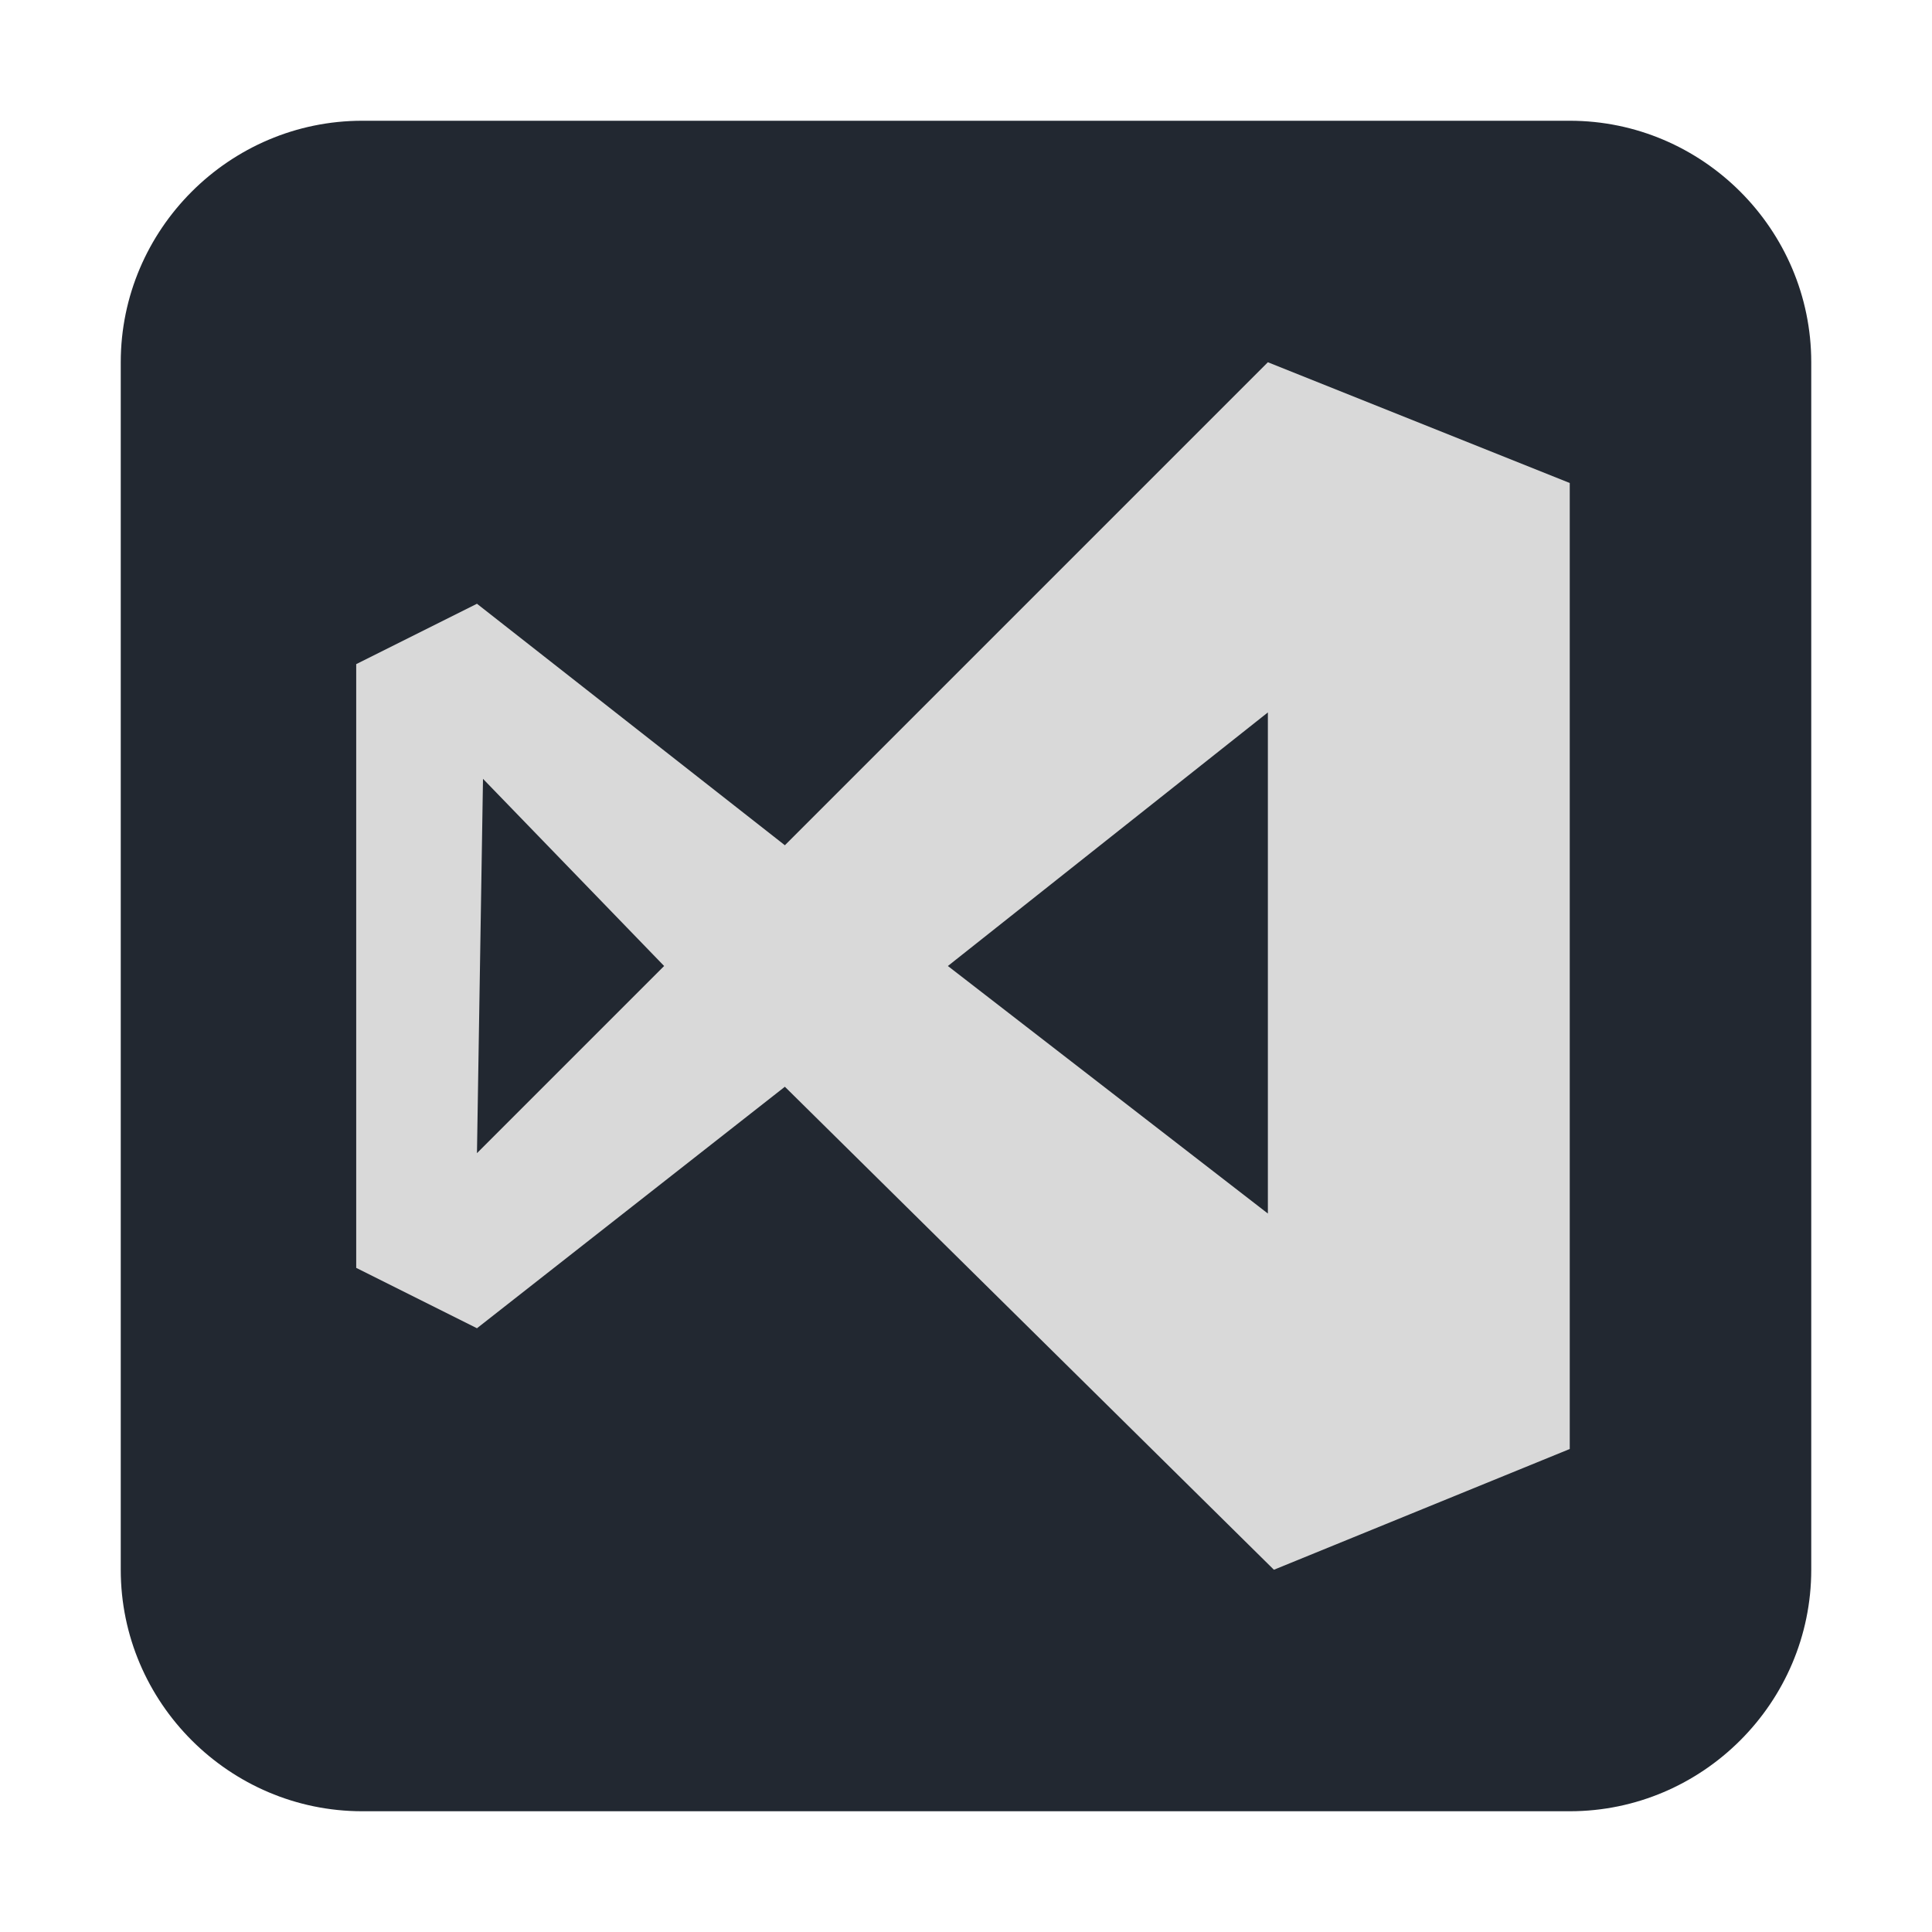
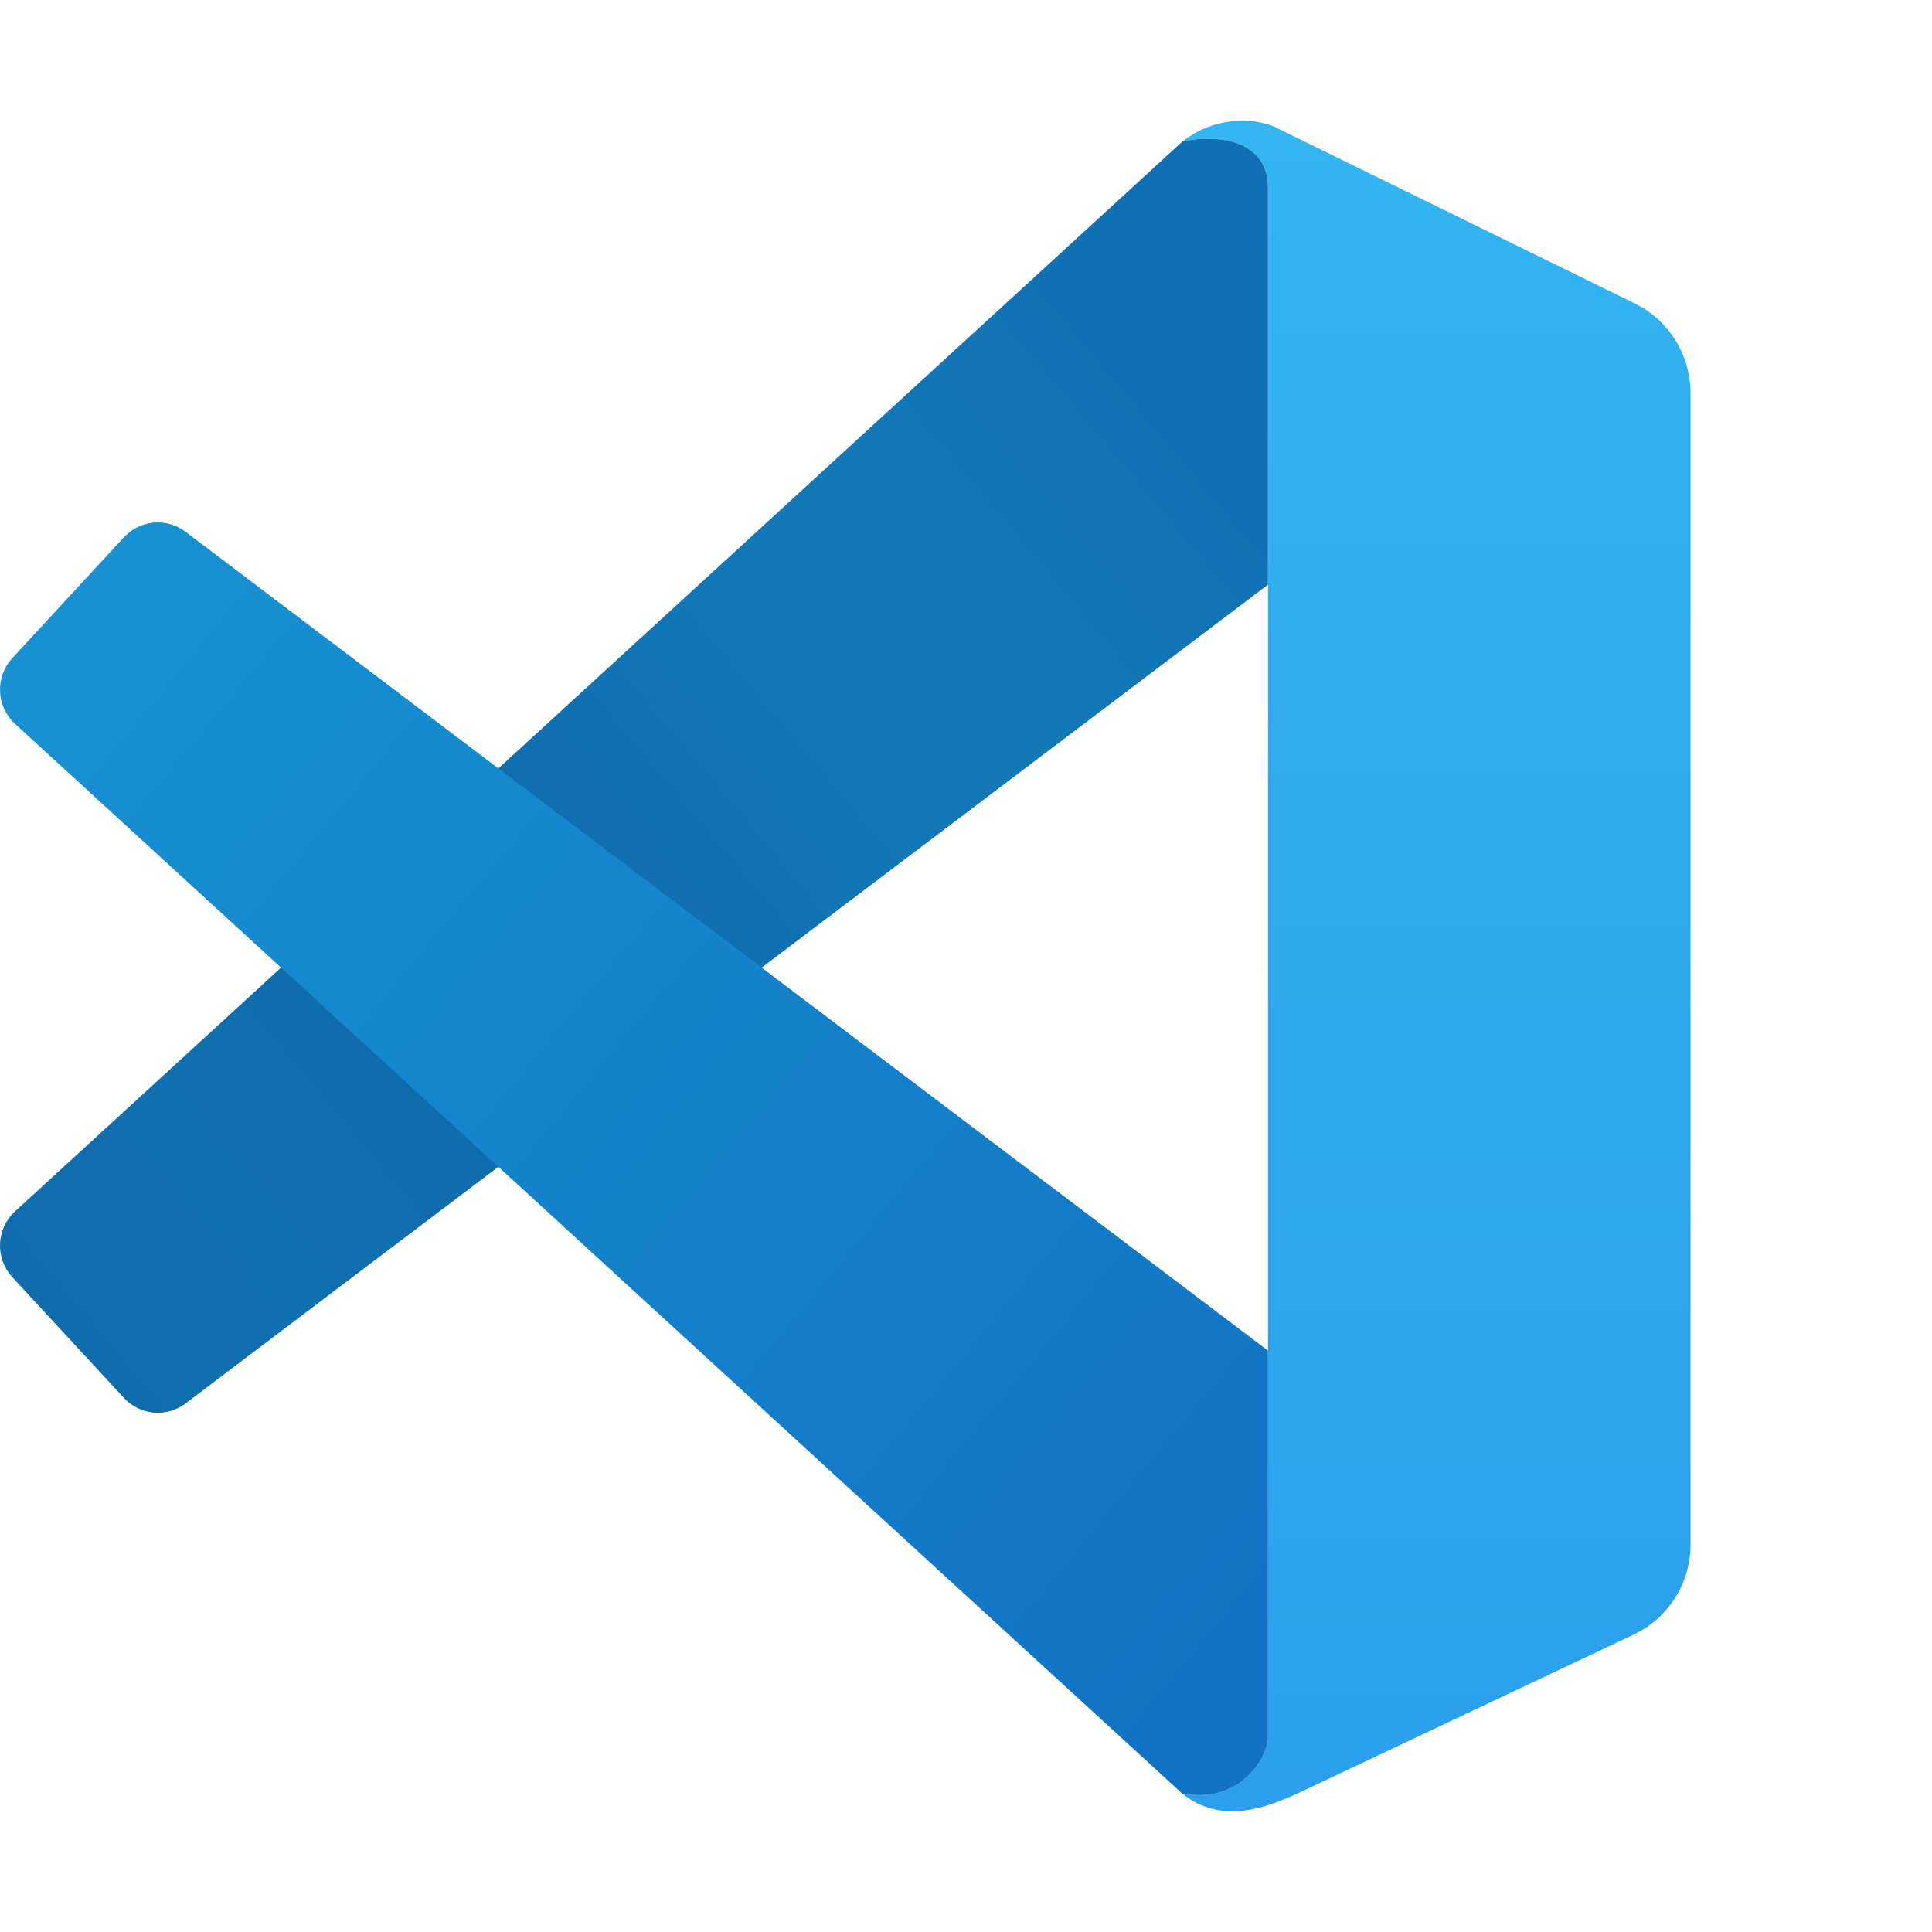
- <svg xmlns="http://www.w3.org/2000/svg" width="800px" height="800px" viewBox="0 0 32 32" id="Camada_1" version="1.1" xml:space="preserve" fill="#222831">
-   <g id="SVGRepo_bgCarrier" stroke-width="0" />
-   <g id="SVGRepo_tracerCarrier" stroke-linecap="round" stroke-linejoin="round" />
-   <g id="SVGRepo_iconCarrier">
-     <style type="text/css"> .st0{fill:#d9d9d9;} </style>
-     <path d="M6,2h20c2.2,0,4,1.8,4,4v20c0,2.2-1.8,4-4,4H6c-2.2,0-4-1.8-4-4V6C2,3.8,3.8,2,6,2z" />
-     <path class="st0" d="M26,24l-4.9,2l-8.1-8l-5.1,4l-2-1V11l2-1l5.1,4l8-8L26,8V24z M15.7,16l5.3,4.1l0,0v-8.3L15.7,16L15.7,16z M7.9,19.1L7.9,19.1L11,16l-3-3.1l0,0L7.9,19.1L7.9,19.1z" />
-   </g>
+ <svg xmlns="http://www.w3.org/2000/svg" width="800px" height="800px" viewBox="0 0 32 32" fill="none">
+   <path d="M21.002 3.117C21.002 2.238 20.017 2.238 19.58 2.348C20.192 1.864 20.91 1.981 21.166 2.128L27.079 5.027C27.642 5.304 28 5.879 28 6.509V25.583C28 26.221 27.633 26.802 27.058 27.074L21.494 29.705C21.111 29.87 20.28 30.277 19.58 29.705C20.455 29.87 20.929 29.248 21.002 28.826V3.117Z" fill="url(#paint0_linear_87_8101)" />
+   <path d="M19.651 2.332C20.115 2.24 21.002 2.283 21.002 3.117V9.683L3.074 23.245C2.76 23.482 2.319 23.443 2.052 23.154L0.205 21.155C-0.085 20.842 -0.065 20.351 0.25 20.063L19.58 2.348L19.651 2.332Z" fill="url(#paint1_linear_87_8101)" />
+   <path d="M21.002 22.371L3.074 8.808C2.76 8.571 2.319 8.61 2.052 8.899L0.205 10.899C-0.085 11.212 -0.065 11.702 0.25 11.99L19.58 29.706C20.455 29.87 20.929 29.248 21.002 28.827V22.371Z" fill="url(#paint2_linear_87_8101)" />
+   <defs>
+     <linearGradient id="paint0_linear_87_8101" x1="23.79" y1="2" x2="23.79" y2="30" gradientUnits="userSpaceOnUse">
+       <stop stop-color="#32B5F1" />
+       <stop offset="1" stop-color="#2B9FED" />
+     </linearGradient>
+     <linearGradient id="paint1_linear_87_8101" x1="21.002" y1="5.534" x2="1.022" y2="22.305" gradientUnits="userSpaceOnUse">
+       <stop stop-color="#0F6FB3" />
+       <stop offset="0.271" stop-color="#1279B7" />
+       <stop offset="0.421" stop-color="#1176B5" />
+       <stop offset="0.618" stop-color="#0E69AC" />
+       <stop offset="0.855" stop-color="#0F70AF" />
+       <stop offset="1" stop-color="#0F6DAD" />
+     </linearGradient>
+     <linearGradient id="paint2_linear_87_8101" x1="1.155" y1="9.984" x2="21.079" y2="26.481" gradientUnits="userSpaceOnUse">
+       <stop stop-color="#1791D2" />
+       <stop offset="1" stop-color="#1173C5" />
+     </linearGradient>
+   </defs>
</svg>
